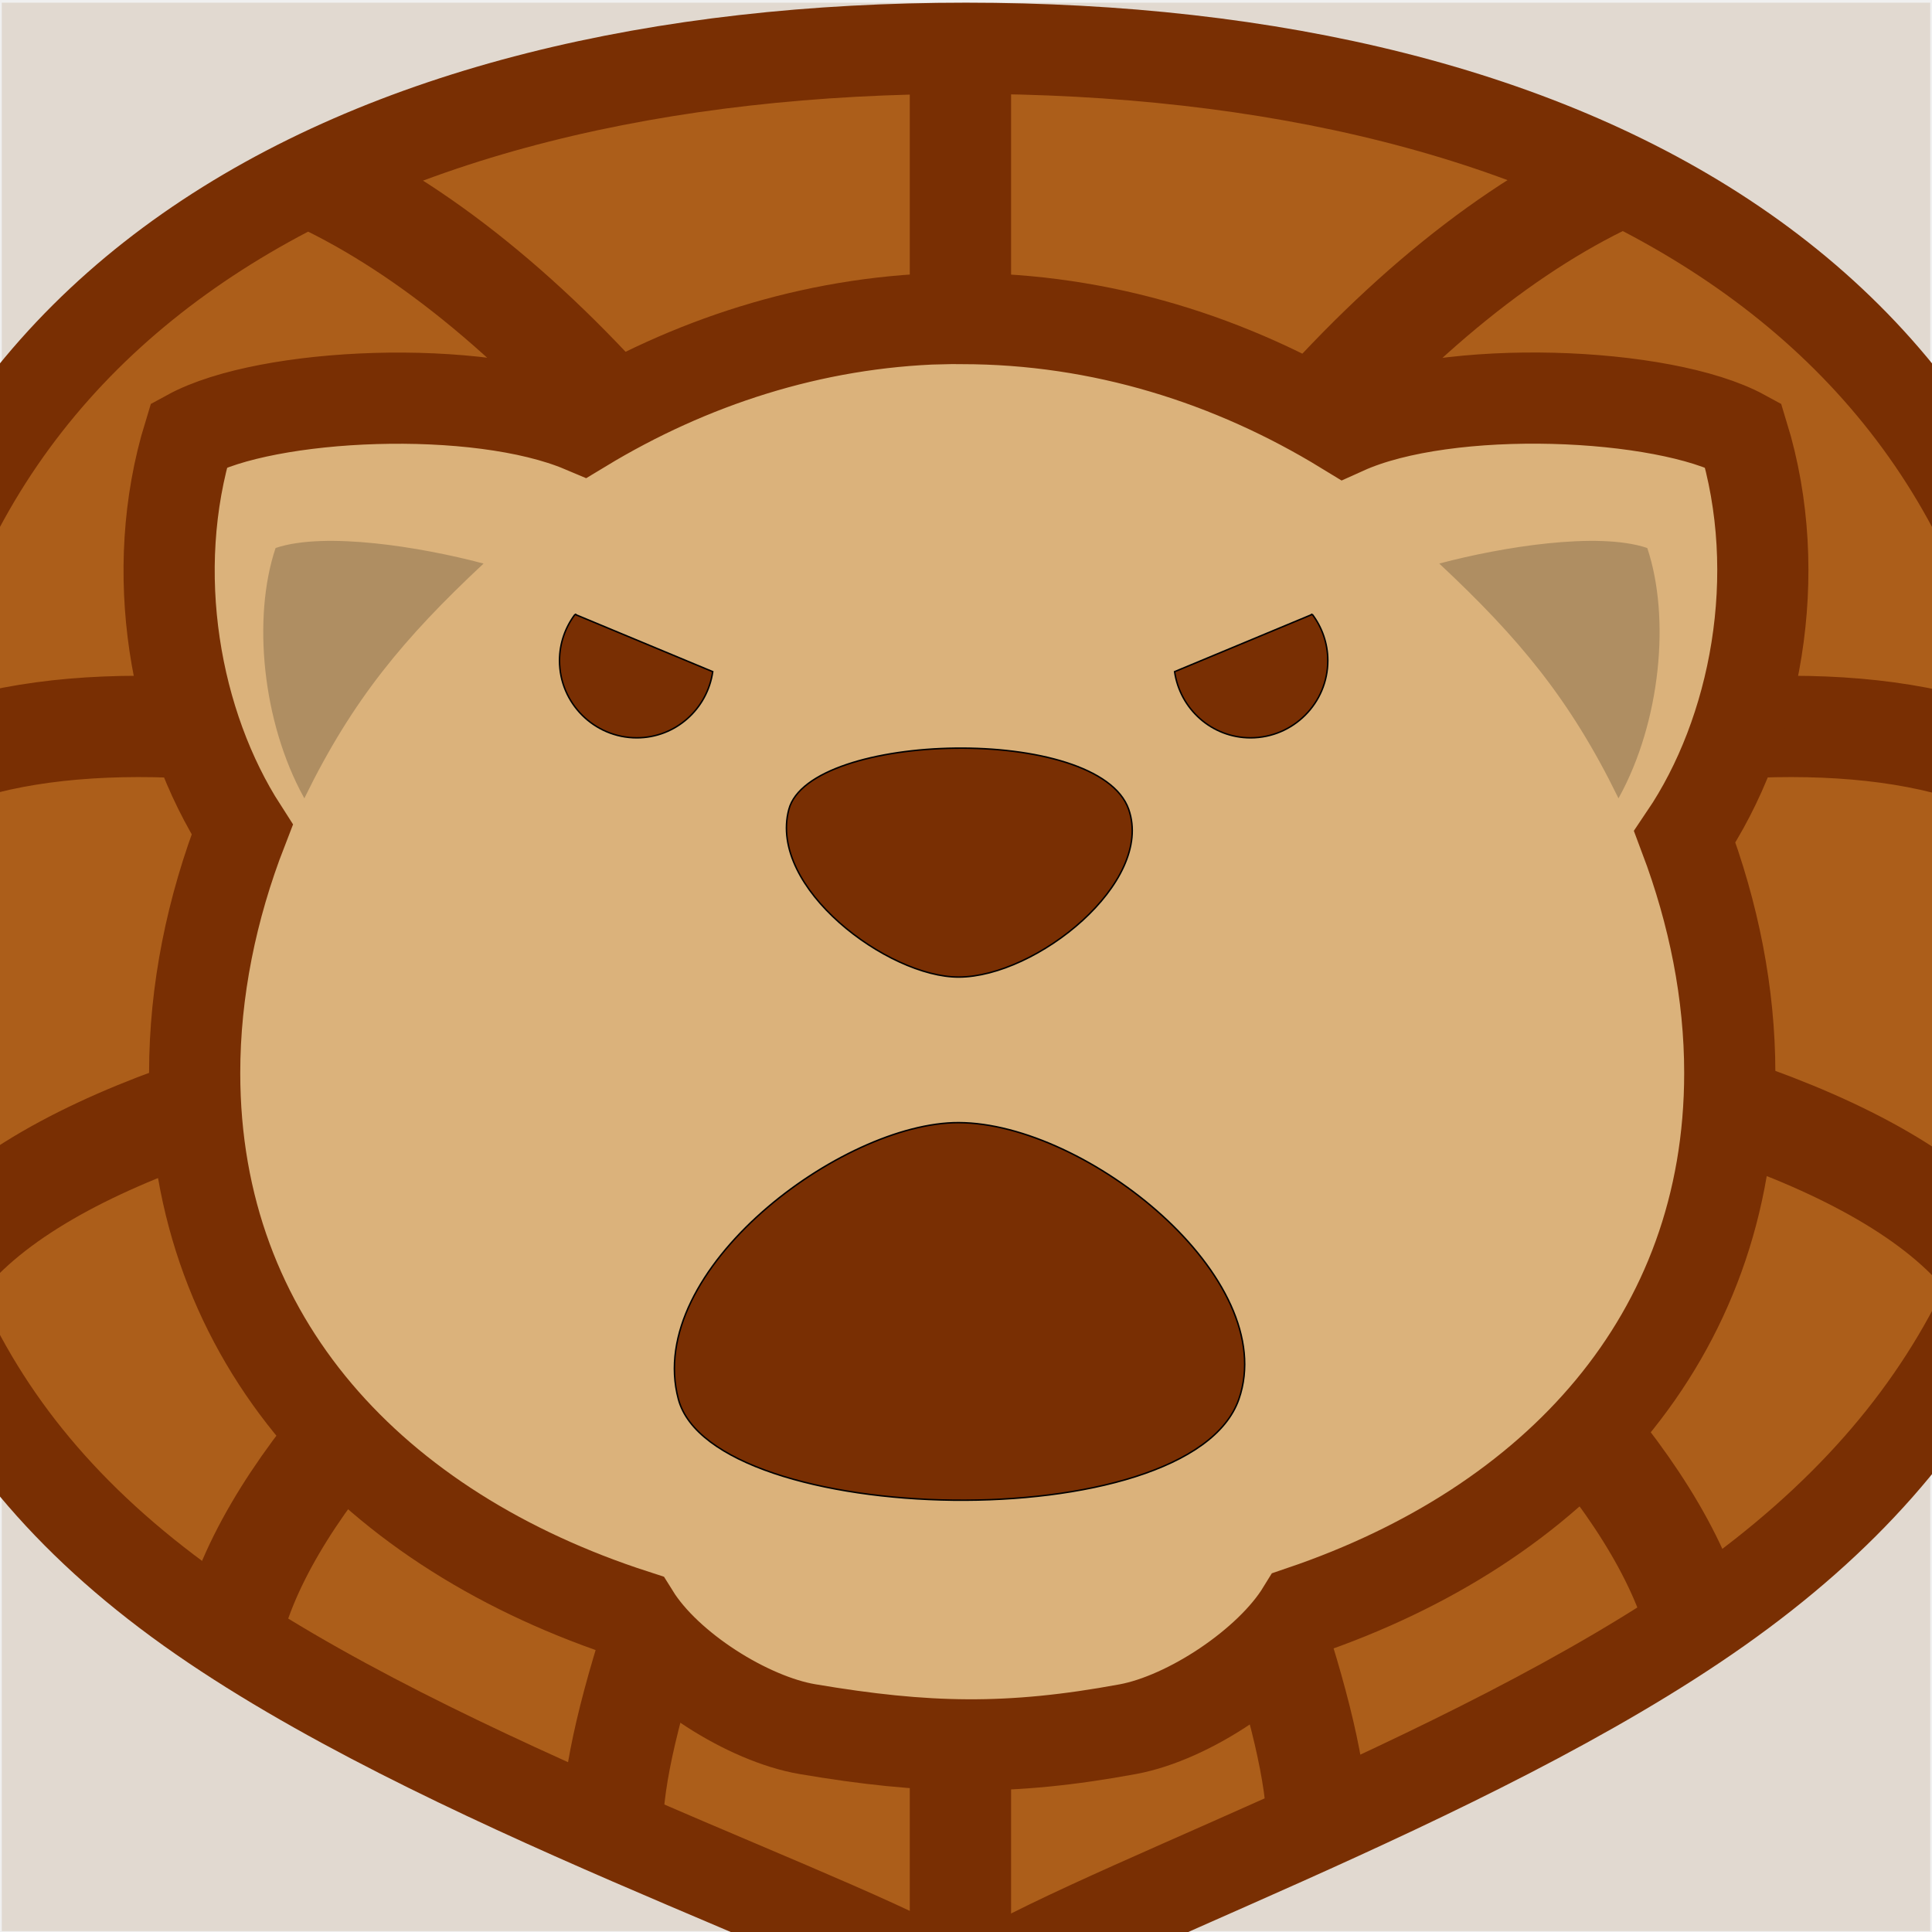
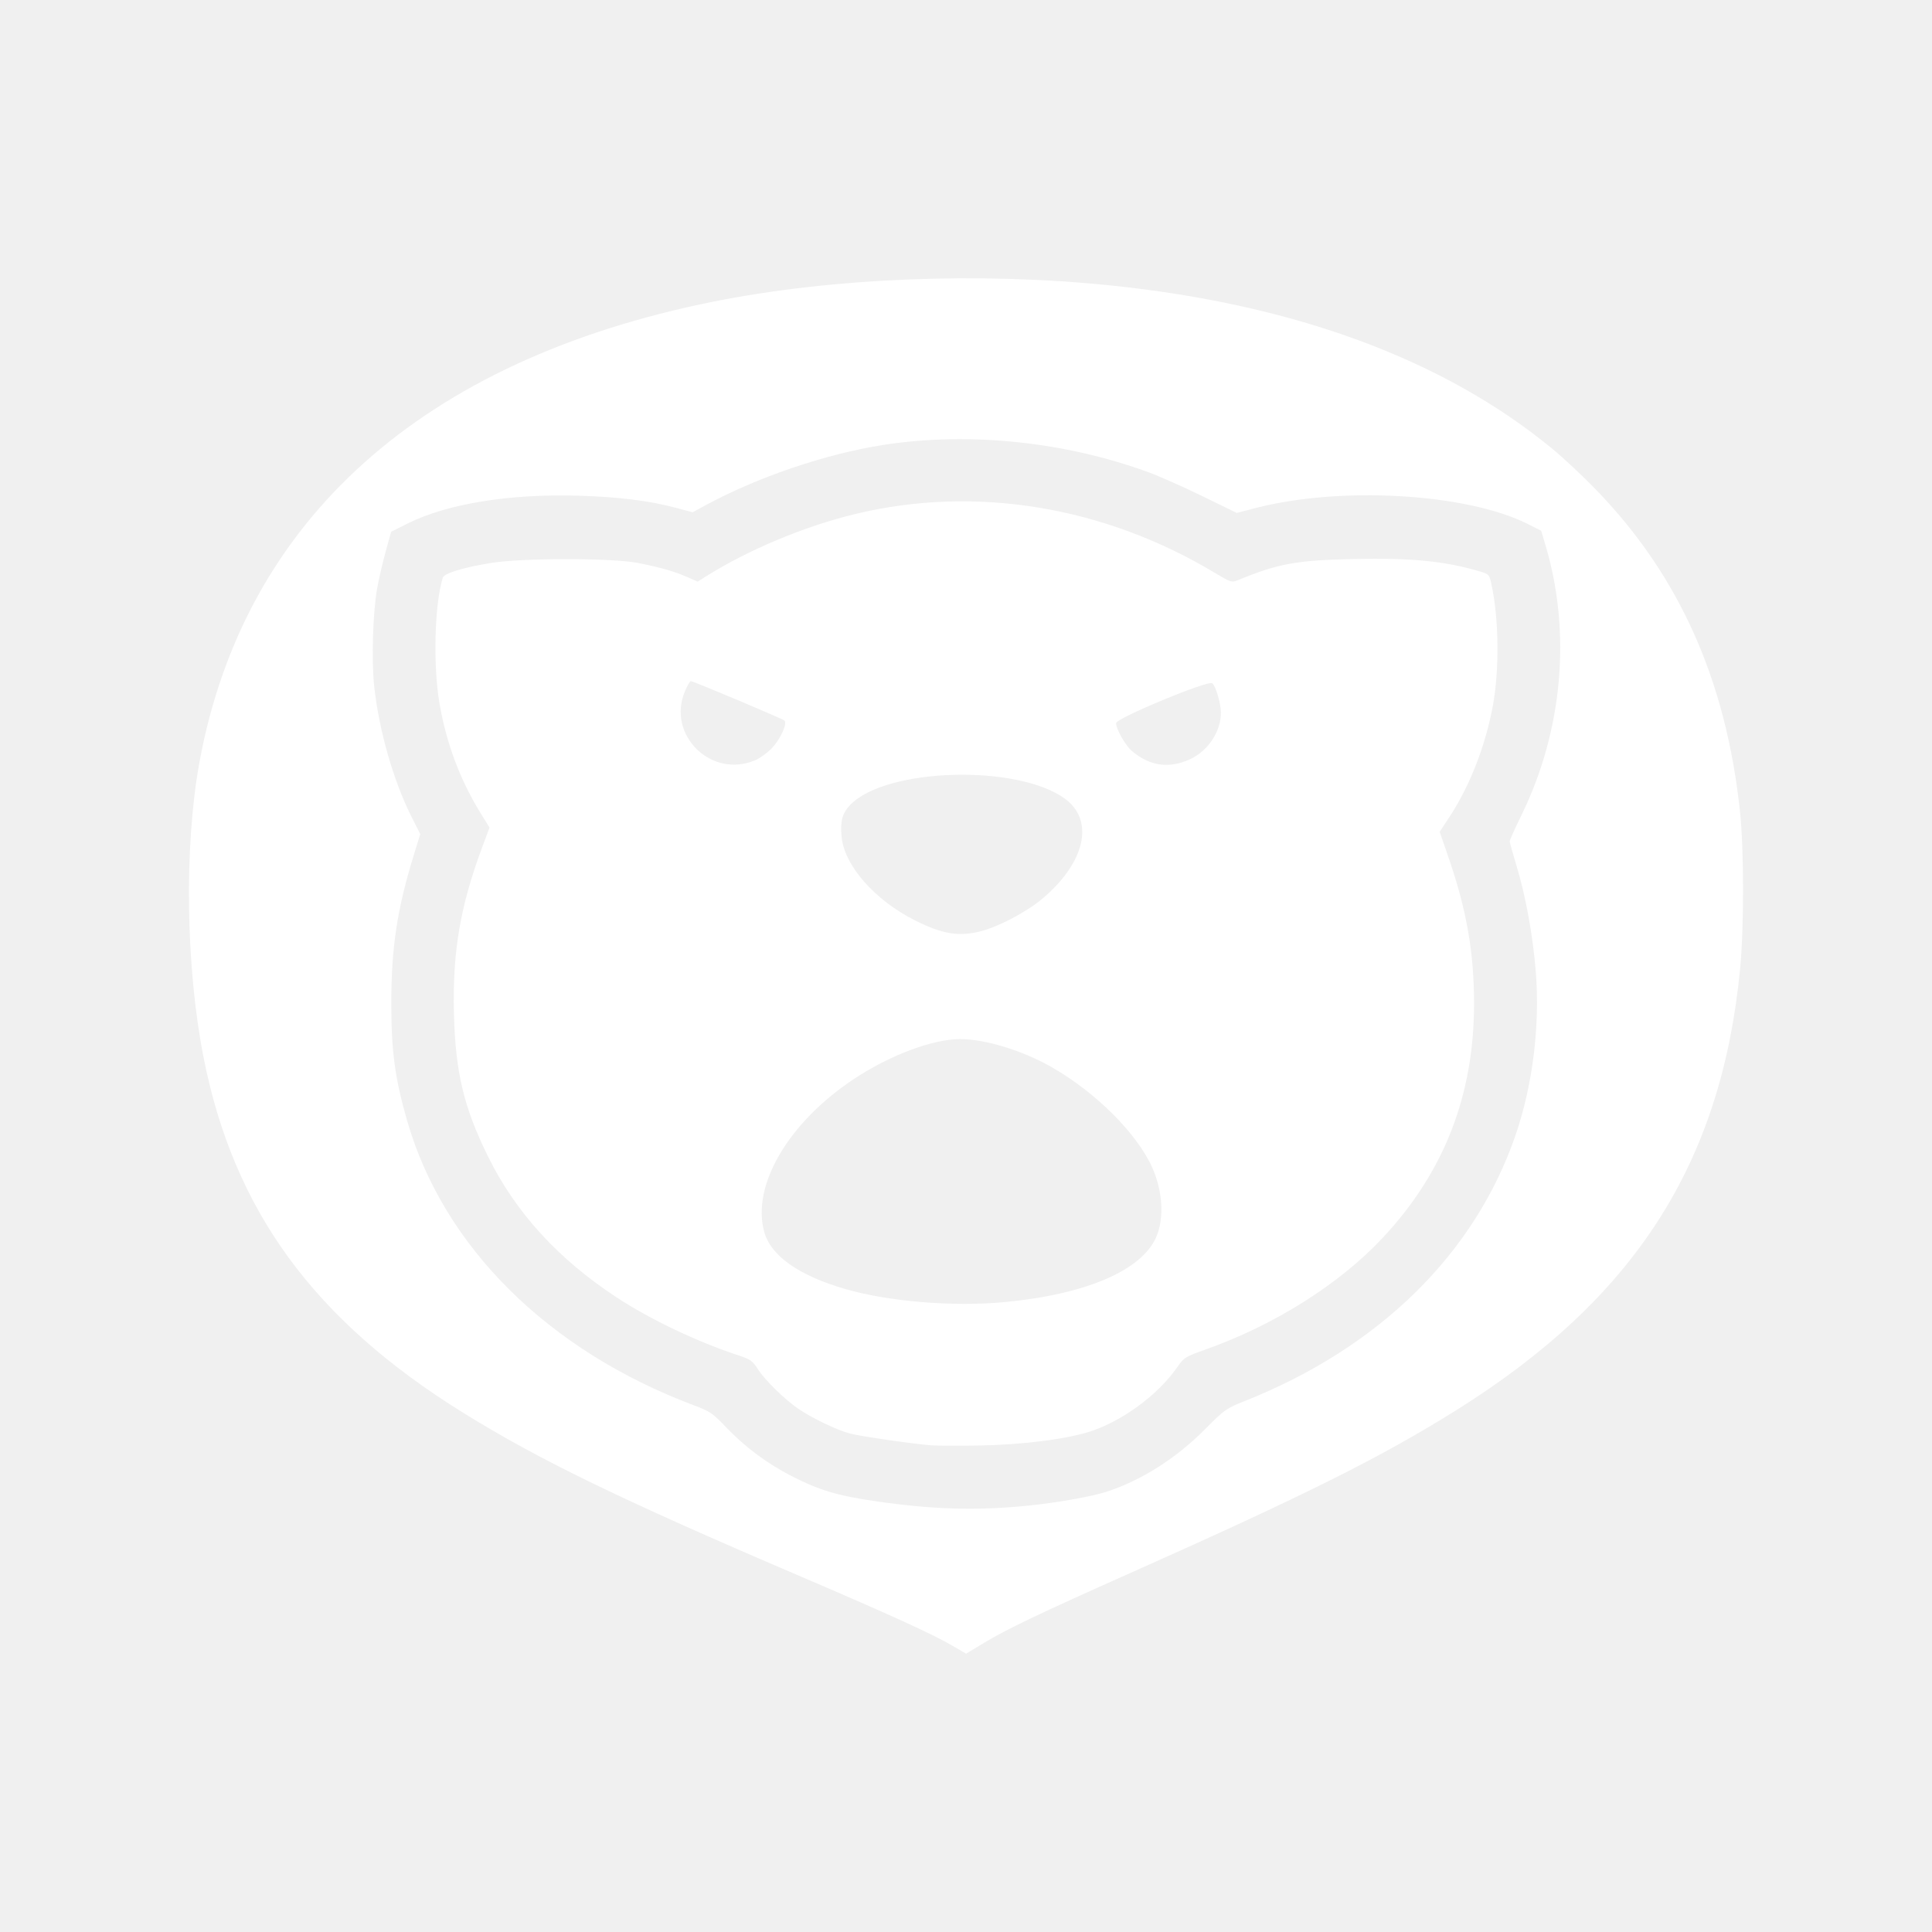
<svg xmlns="http://www.w3.org/2000/svg" width="120mm" height="120mm" viewBox="0 0 425.197 425.197" id="svg2816" version="1.1">
-   <defs id="defs2818" />
+   <defs id="defs2818">
+     <clipPath id="clipPath8447" clipPathUnits="userSpaceOnUse">
+       <path id="path8449" d="m 0,440.426 600,0 L 600,0 0,0 0,440.426 Z" />
+     </clipPath>
+   </defs>
  <g id="Template" style="fill:none;stroke:#000000;stroke-width:0.354px">
-     <rect style="opacity:0.9;fill:#343434;fill-opacity:1" id="rect4193" width="2940.138" height="524.562" x="-2357.653" y="1410.546" />
-     <rect style="fill:#e1d9d0;fill-opacity:1;stroke:none;stroke-opacity:1" id="rect7668" width="424.409" height="424.409" x="0.394" y="0.591" />
-     <g id="g7487" transform="matrix(0.9140601,0,0,0.9140601,-562.4647,-1410.009)">
-       <path id="path4016-5" d="m 1112.589,1761.344 c 0,73.081 -23.168,125.878 -83.51,168.469 -60.343,42.594 -157.858,74.983 -181.145,92.505 -26.053,-17.521 -127.258,-49.911 -186.909,-92.505 -59.651,-42.591 -77.746,-95.387 -77.746,-168.469 0,-146.166 118.492,-207.144 264.654,-207.144 146.166,0 264.655,60.978 264.655,207.144 z" style="fill:#ac5e1a;stroke:#792f03;stroke-width:21.953" />
-       <path id="path4018-6" d="m 846.596,2018.474 0,-460.766" style="fill:none;stroke:#792f03;stroke-width:24.392" />
-       <g id="g4020-5" transform="matrix(2.439169,0,0,2.439169,-154.9892,539.308)">
-         <path id="path4022-3" d="m 348.25,429.6 c 21.694,10.688 45.73,38.497 62.882,79.802 -32.285,-21.032 -83.966,-34.648 -106.57,-20.708" style="fill:none;stroke:#792f03;stroke-width:10" />
-         <path id="path4024-6" d="m 309.11,537.18 c 18.296,-26.693 105.28,-27.795 100.51,-28.789 -4.54,-0.946 -65.349,35.627 -71.216,65.155" style="fill:none;stroke:#792f03;stroke-width:10" />
-         <path id="path4026-6" d="m 376.28,591.73 c -0.185,-20.138 31.828,-85.017 34.85,-83.338" style="fill:none;stroke:#792f03;stroke-width:10" />
-       </g>
-       <g id="g4028-5" transform="matrix(-2.439169,0,0,2.439169,1850.318,539.308)">
-         <path id="path4030-2" style="fill:none;stroke:#792f03;stroke-width:10" d="m 348.25,429.6 c 21.694,10.688 45.73,38.497 62.882,79.802 -32.285,-21.032 -83.966,-34.648 -106.57,-20.708" />
-         <path id="path4032-6" style="fill:none;stroke:#792f03;stroke-width:10" d="m 309.11,537.18 c 18.296,-26.693 105.28,-27.795 100.51,-28.789 -4.54,-0.946 -65.349,35.627 -71.216,65.155" />
-         <path id="path4034-1" style="fill:none;stroke:#792f03;stroke-width:10" d="m 376.28,591.73 c -0.185,-20.138 31.828,-85.017 34.85,-83.338" />
-       </g>
-       <path id="path4036-0" d="m 842.258,1619.28 c -31.487,0.887 -60.99,10.611 -86.666,26.145 -25.369,-10.702 -76.008,-8.332 -94.746,1.906 -10.129,32.961 -3.365,69.847 12.806,94.976 -7.388,19.006 -11.434,38.857 -11.434,58.617 0,64.693 43.26,110.238 105.8,130.495 8.016,12.902 27.51,25.084 41.761,27.496 28.499,4.823 48.641,5.264 77.139,0 14.576,-2.693 34.08,-15.609 41.934,-28.41 60.984,-20.711 102.978,-65.884 102.978,-129.58 0,-19.153 -3.863,-38.389 -10.824,-56.863 16.991,-25.143 24.39,-62.999 14.025,-96.73 -19.023,-10.392 -70.925,-12.715 -95.89,-1.448 -27.134,-16.582 -58.583,-26.602 -92.156,-26.602 -1.595,0 -3.141,-0.045 -4.726,0 z" style="fill:#dbb27b;stroke:#792f03;stroke-width:21.953" />
-       <path id="path4058-1" style="fill:#792f03" d="m 753.798,1690.499 c -2.328,3.103 -3.735,6.951 -3.735,11.129 0,10.257 8.342,18.599 18.599,18.599 9.348,0 16.996,-6.943 18.294,-15.931 l -33.159,-13.797 z" />
-       <path id="path4067-8" d="m 931.315,1690.499 c 2.328,3.103 3.735,6.951 3.735,11.129 0,10.257 -8.342,18.599 -18.599,18.599 -9.348,0 -16.996,-6.943 -18.294,-15.931 l 33.159,-13.797 z" style="fill:#792f03" />
-       <path id="path4075-08" d="m 805.28,1737.456 c 5.016,-18.759 74.672,-20.558 81.832,0 6.132,17.607 -22.226,40.325 -40.916,40.378 -17.028,0.046 -45.957,-21.518 -40.916,-40.378 z" style="fill:#792f03" />
-       <path id="path4085-9" style="opacity:0.2;fill:#000000" d="m 681.839,1674.66 c 11.876,-3.96 34.96,-0.171 49.587,3.696 -18.861,17.679 -31.199,32.339 -42.811,56.056 -9.942,-18.128 -12.335,-43.059 -6.776,-59.752 z" />
-       <path id="path4108-0" d="m 1011.824,1674.66 c -11.876,-3.96 -34.96,-0.171 -49.587,3.696 18.861,17.679 31.199,32.339 42.811,56.056 9.942,-18.128 12.335,-43.059 6.776,-59.752 z" style="opacity:0.2;fill:#000000" />
-       <path id="path4075-0" d="m 778.683,1879.466 c 8.271,30.936 123.144,33.903 134.951,0 10.113,-29.036 -36.654,-66.501 -67.476,-66.589 -28.081,-0.076 -75.789,35.487 -67.476,66.589 z" style="fill:#792f03" />
-     </g>
-     <g transform="matrix(1.25242,0,0,1.25242,-1123.729,2499.696)" id="g4183">
-       <text xml:space="preserve" style="font-style:normal;font-variant:normal;font-weight:normal;font-stretch:normal;font-size:549.116px;line-height:125%;font-family:Velocity;-inkscape-font-specification:Velocity;letter-spacing:0px;word-spacing:0px;fill:#888888;fill-opacity:1;stroke:none;stroke-width:1px;stroke-linecap:butt;stroke-linejoin:miter;stroke-opacity:1" x="-375.637" y="-444.997" id="text4185">
-         <tspan dx="0" id="tspan4187" x="-375.637" y="-444.997" style="font-style:normal;font-variant:normal;font-weight:normal;font-stretch:normal;font-family:'Helvetica Neue';-inkscape-font-specification:'Helvetica Neue';letter-spacing:-37.319px;fill:#e2e2e2;fill-opacity:1">time</tspan>
-       </text>
-       <text xml:space="preserve" style="font-style:normal;font-variant:normal;font-weight:normal;font-stretch:normal;font-size:549.116px;line-height:125%;font-family:Velocity;-inkscape-font-specification:Velocity;letter-spacing:0px;word-spacing:0px;fill:#545454;fill-opacity:1;stroke:none;stroke-width:1px;stroke-linecap:butt;stroke-linejoin:miter;stroke-opacity:1" x="529.604" y="-444.997" id="text4189">
-         <tspan id="tspan4191" x="529.604" y="-444.997" style="font-style:normal;font-variant:normal;font-weight:normal;font-stretch:normal;font-family:'Helvetica Neue';-inkscape-font-specification:'Helvetica Neue';letter-spacing:-37.319px;fill:#9b9b9b;fill-opacity:1">lion</tspan>
-       </text>
-     </g>
+     <path style="fill:#ffffff;fill-opacity:1;stroke:none;stroke-width:0.401px" d="m 209.641,362.205 c -4.361,-2.558 -13.781,-6.853 -34.099,-15.547 -39.066,-16.716 -56.979,-25.415 -73.652,-35.766 -32.877,-20.411 -50.492,-44.557 -57.113,-78.288 -3.904,-19.891 -4.264,-46.428 -0.878,-64.863 9.795,-53.337 49.065,-88.519 113.142,-101.363 26.118,-5.236 58.522,-6.549 87.499,-3.547 40.501,4.196 73.243,16.31 97.076,35.916 2.394,1.97 6.707,6.007 9.584,8.971 18.378,18.939 28.713,42.067 31.759,71.071 0.862,8.204 0.873,25.398 0.022,34.276 -4.124,43.048 -23.179,72.705 -62.533,97.324 -16.488,10.315 -33.198,18.658 -71.772,35.838 -19.653,8.753 -27.08,12.298 -32.07,15.312 l -3.991,2.41 -2.974,-1.744 z m 16.616,-30.84 c 6.219,-0.627 13.907,-1.982 17.163,-3.026 7.65,-2.452 15.356,-7.325 21.75,-13.755 4.368,-4.392 4.672,-4.608 8.883,-6.285 29.542,-11.769 50.541,-32.413 59.494,-58.485 3.76,-10.95 5.391,-24.036 4.463,-35.814 -0.628,-7.979 -2.204,-16.69 -4.224,-23.355 -0.841,-2.775 -1.529,-5.248 -1.529,-5.496 0,-0.248 1.17,-2.846 2.6,-5.773 9.087,-18.597 11.004,-40.216 5.269,-59.415 l -0.944,-3.161 -2.919,-1.468 c -13.46,-6.769 -41.199,-8.389 -59.998,-3.505 l -4.077,1.059 -7.513,-3.666 c -4.132,-2.016 -9.444,-4.377 -11.805,-5.247 -18.391,-6.772 -39.59,-8.975 -58.377,-6.066 -12.726,1.97 -27.855,7.107 -39.32,13.349 l -2.736,1.49 -3.793,-1.014 c -5.724,-1.529 -12.513,-2.374 -21.206,-2.637 -15.236,-0.461 -28.952,1.756 -37.655,6.089 l -3.7,1.842 -1.201,4.353 c -0.661,2.394 -1.502,6.018 -1.869,8.053 -0.952,5.272 -1.277,15.82 -0.664,21.548 1.031,9.638 4.199,20.77 8.15,28.635 l 1.991,3.964 -1.352,4.378 c -3.743,12.115 -5.022,20.5 -5.017,32.891 0,10.583 0.799,16.479 3.476,25.784 7.975,27.717 30.987,50.569 63.081,62.64 3.61,1.358 4.155,1.729 7.176,4.889 4.144,4.335 8.946,7.914 14.331,10.679 6.085,3.125 10.119,4.335 18.526,5.555 12.612,1.83 22.228,2.108 33.548,0.966 z m -21.331,-13.277 c -4.232,-0.345 -15.27,-1.943 -17.786,-2.574 -2.778,-0.697 -8.473,-3.422 -11.488,-5.496 -2.987,-2.055 -7.314,-6.29 -8.812,-8.626 -1.227,-1.912 -1.669,-2.231 -4.278,-3.088 -9.136,-3.002 -19.415,-7.891 -26.852,-12.772 -12.87,-8.447 -22.2,-18.658 -28.27,-30.944 -5.358,-10.844 -7.21,-18.578 -7.536,-31.467 -0.343,-13.597 1.362,-23.621 6.253,-36.76 l 1.576,-4.235 -1.96,-3.166 c -4.493,-7.256 -7.528,-15.343 -9.04,-24.091 -1.451,-8.396 -1.109,-21.783 0.708,-27.712 0.297,-0.97 4.24,-2.192 10.433,-3.234 6.832,-1.15 26.903,-1.156 32.624,-0.011 4.969,0.996 7.984,1.863 10.808,3.11 l 2.236,0.987 1.718,-1.085 c 9.359,-5.908 21.909,-11.152 33.123,-13.84 26.327,-6.311 54.593,-1.664 78.969,12.983 3.463,2.081 3.731,2.169 5.006,1.645 8.97,-3.688 12.85,-4.399 25.555,-4.685 12.547,-0.282 20.108,0.457 27.678,2.705 2.137,0.635 2.179,0.681 2.664,2.934 1.62,7.518 1.752,18.645 0.314,26.541 -1.598,8.778 -5.059,17.704 -9.477,24.441 l -2.242,3.419 2.042,5.94 c 3.904,11.353 5.533,20.792 5.519,31.973 -0.024,20.145 -6.626,37.036 -20.107,51.445 -9.545,10.202 -23.795,19.185 -39.011,24.59 -4.471,1.589 -4.709,1.738 -6.231,3.919 -4.211,6.035 -11.946,11.745 -19.095,14.096 -5.165,1.699 -15.108,2.953 -24.596,3.103 -4.549,0.072 -9.251,0.051 -10.448,-0.047 z m 16.107,-31.517 c 17.832,-1.666 30.149,-6.919 33.396,-14.242 1.811,-4.084 1.504,-10.019 -0.789,-15.246 -3.31,-7.547 -12.514,-16.742 -22.32,-22.299 -6.387,-3.619 -14.518,-6.097 -20.008,-6.097 -6.101,0 -15.629,3.599 -23.563,8.901 -14.329,9.575 -22.378,23.376 -19.558,33.535 1.465,5.276 7.653,9.628 17.879,12.575 9.61,2.769 23.695,3.927 34.962,2.875 z m -5.206,-81.612 c 3.889,-0.983 10.046,-4.222 13.478,-7.091 9.531,-7.969 11.66,-17.269 5.058,-22.093 -10.423,-7.615 -39.302,-6.805 -47.196,1.323 -1.785,1.837 -2.246,3.471 -1.959,6.934 0.529,6.374 7.255,14.065 16.237,18.566 5.965,2.989 9.56,3.579 14.382,2.361 z m -49.576,-37.663 c 0.995,-0.426 2.599,-1.589 3.565,-2.584 1.895,-1.953 3.518,-5.446 2.844,-6.121 -0.406,-0.406 -20.096,-8.697 -20.654,-8.697 -0.164,0 -0.715,0.967 -1.223,2.148 -4.157,9.662 5.74,19.422 15.468,15.254 z m 95.8,-0.276 c 3.868,-1.825 6.65,-6.075 6.65,-10.16 0,-2.01 -1.124,-5.838 -1.904,-6.485 -0.887,-0.736 -21.163,7.679 -21.166,8.784 0,1.315 2.058,4.925 3.511,6.148 3.974,3.344 8.251,3.912 12.909,1.714 z" id="path5301" />
  </g>
</svg>
